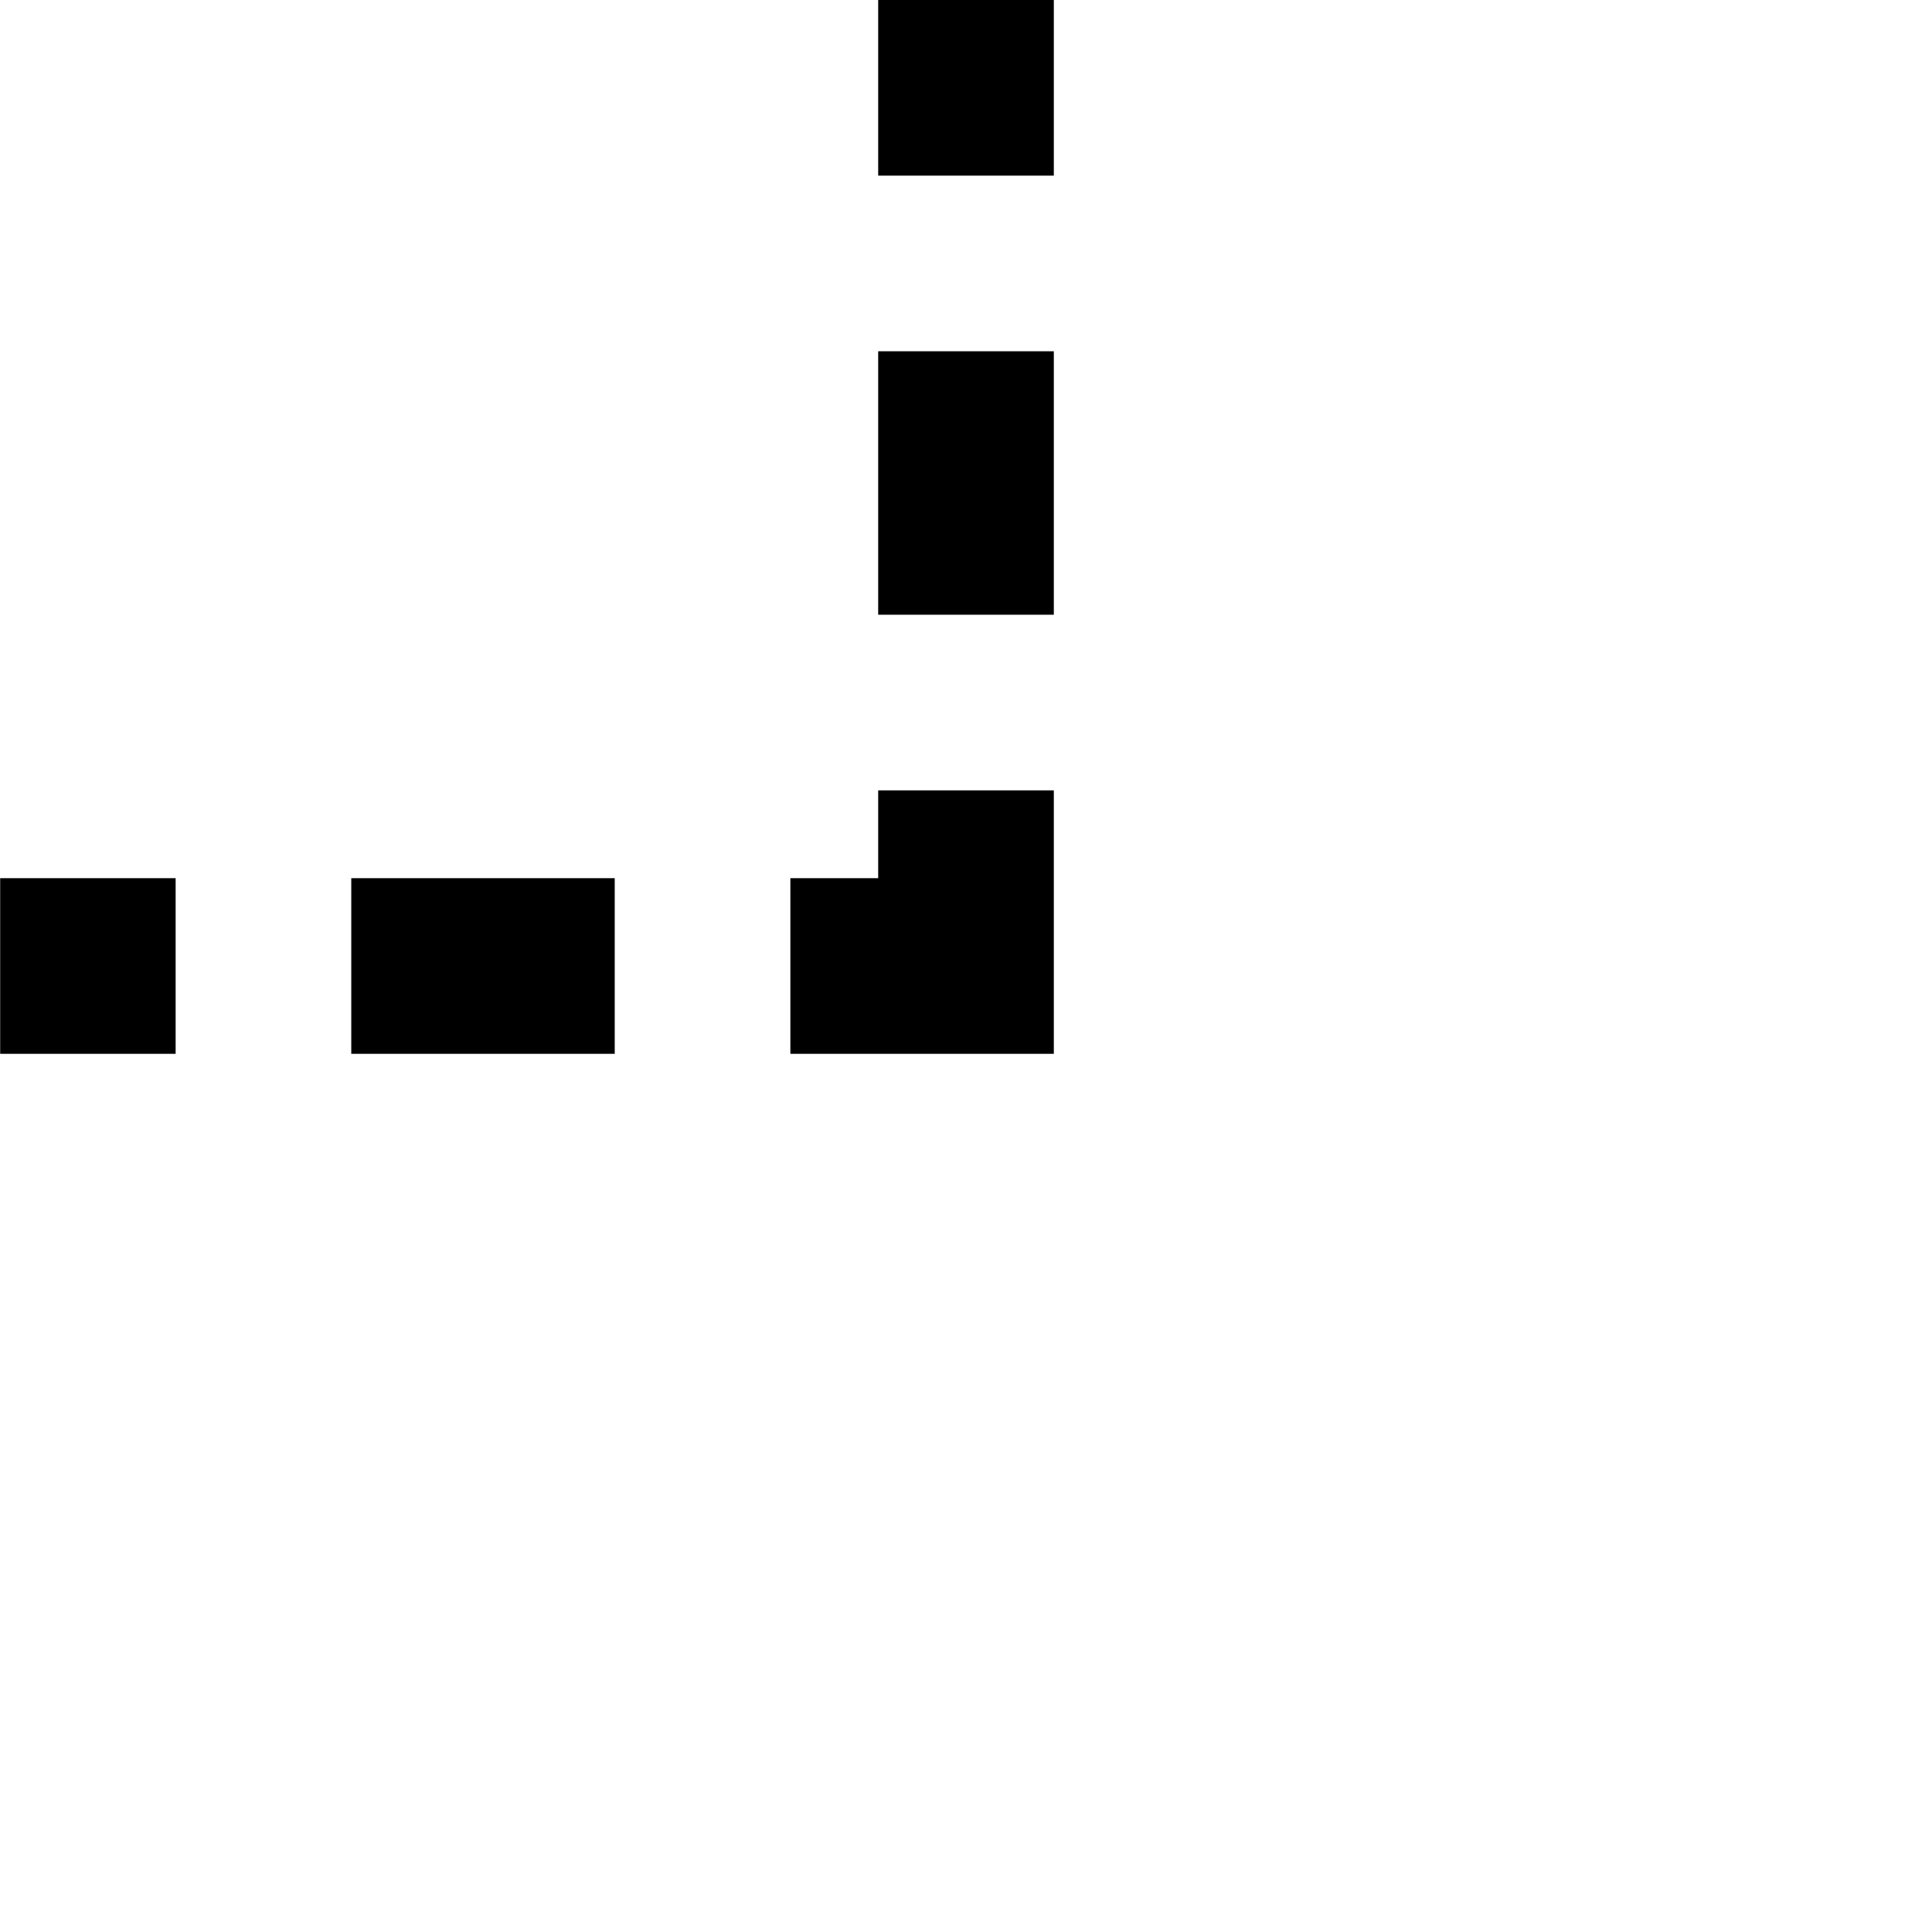
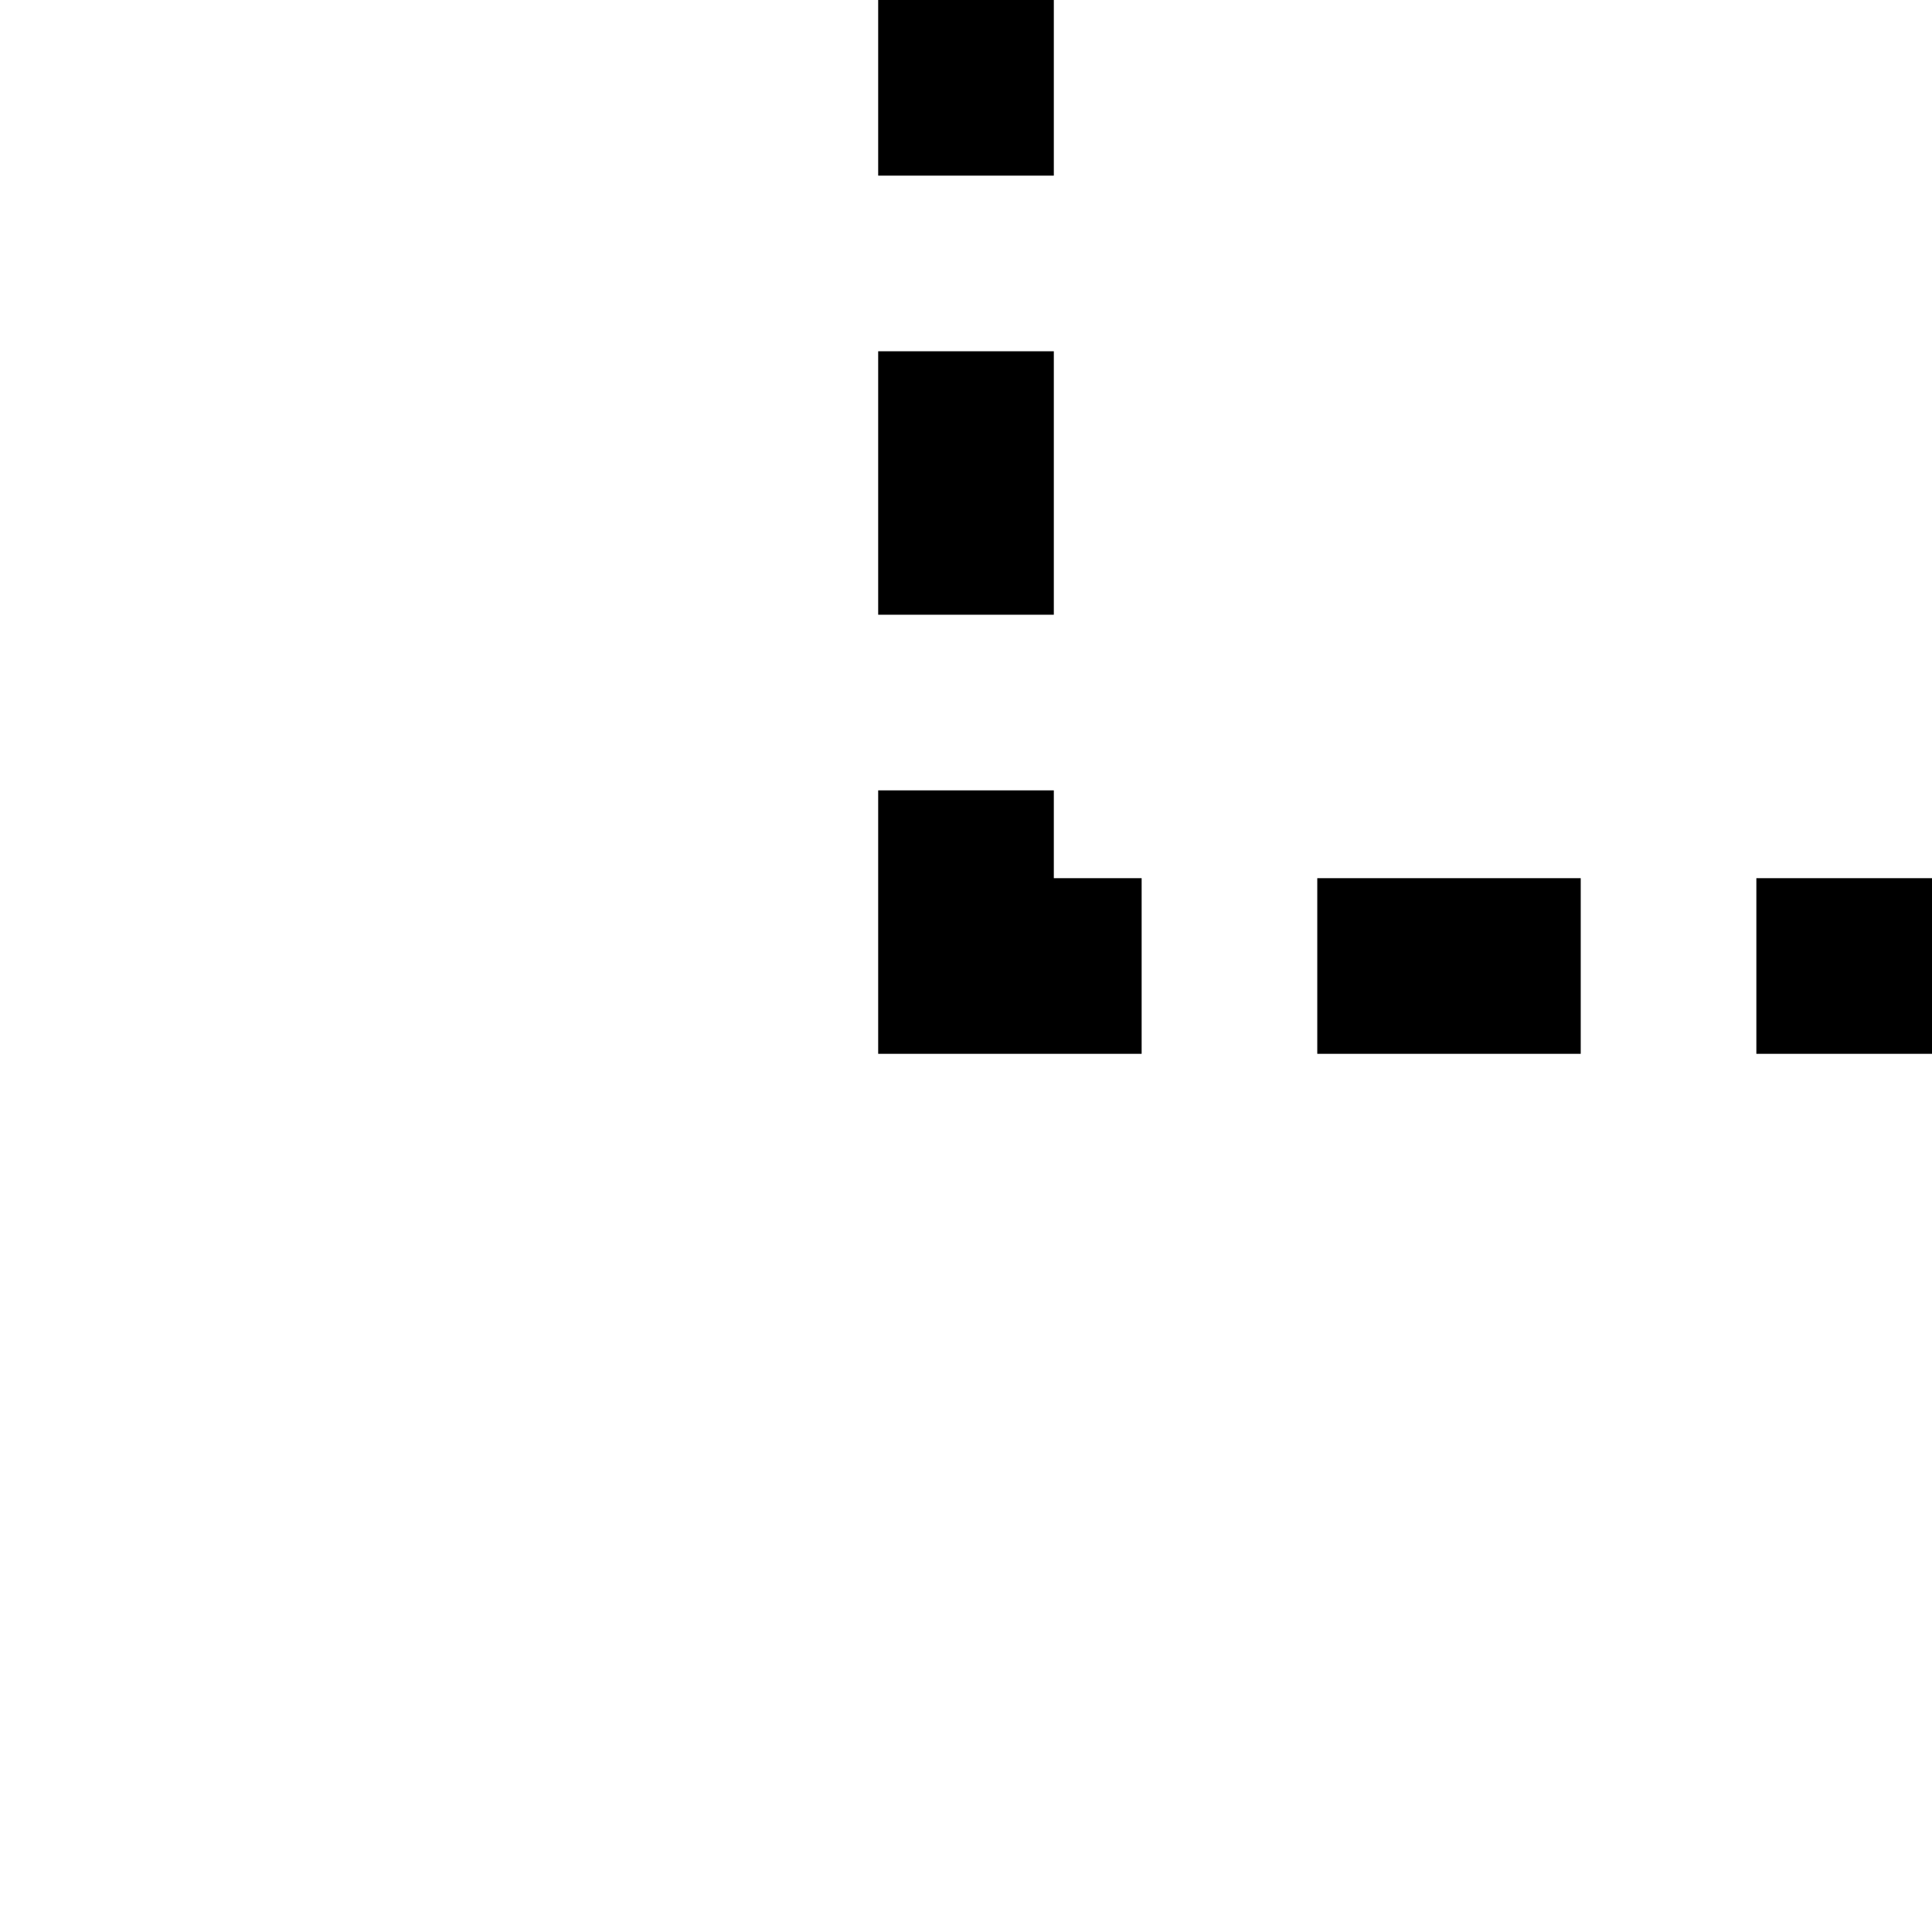
<svg xmlns="http://www.w3.org/2000/svg" id="memory-box-light-dashed-down-left" viewBox="0 0 22 22">
-   <path d="M12 0V2H10V0H12M12 4V7H10V4H12M12 9V12H9V10H10V9H12M.002 10H2V12H.002V10M4 10H7V12H4V10Z" />
+   <path d="M22 12H20V10H22V12M18 12H15V10H18V12M13 12H10V9H12V10H13V12M12 0V2H10V0H12M12 4V7H10V4H12Z" />
</svg>
